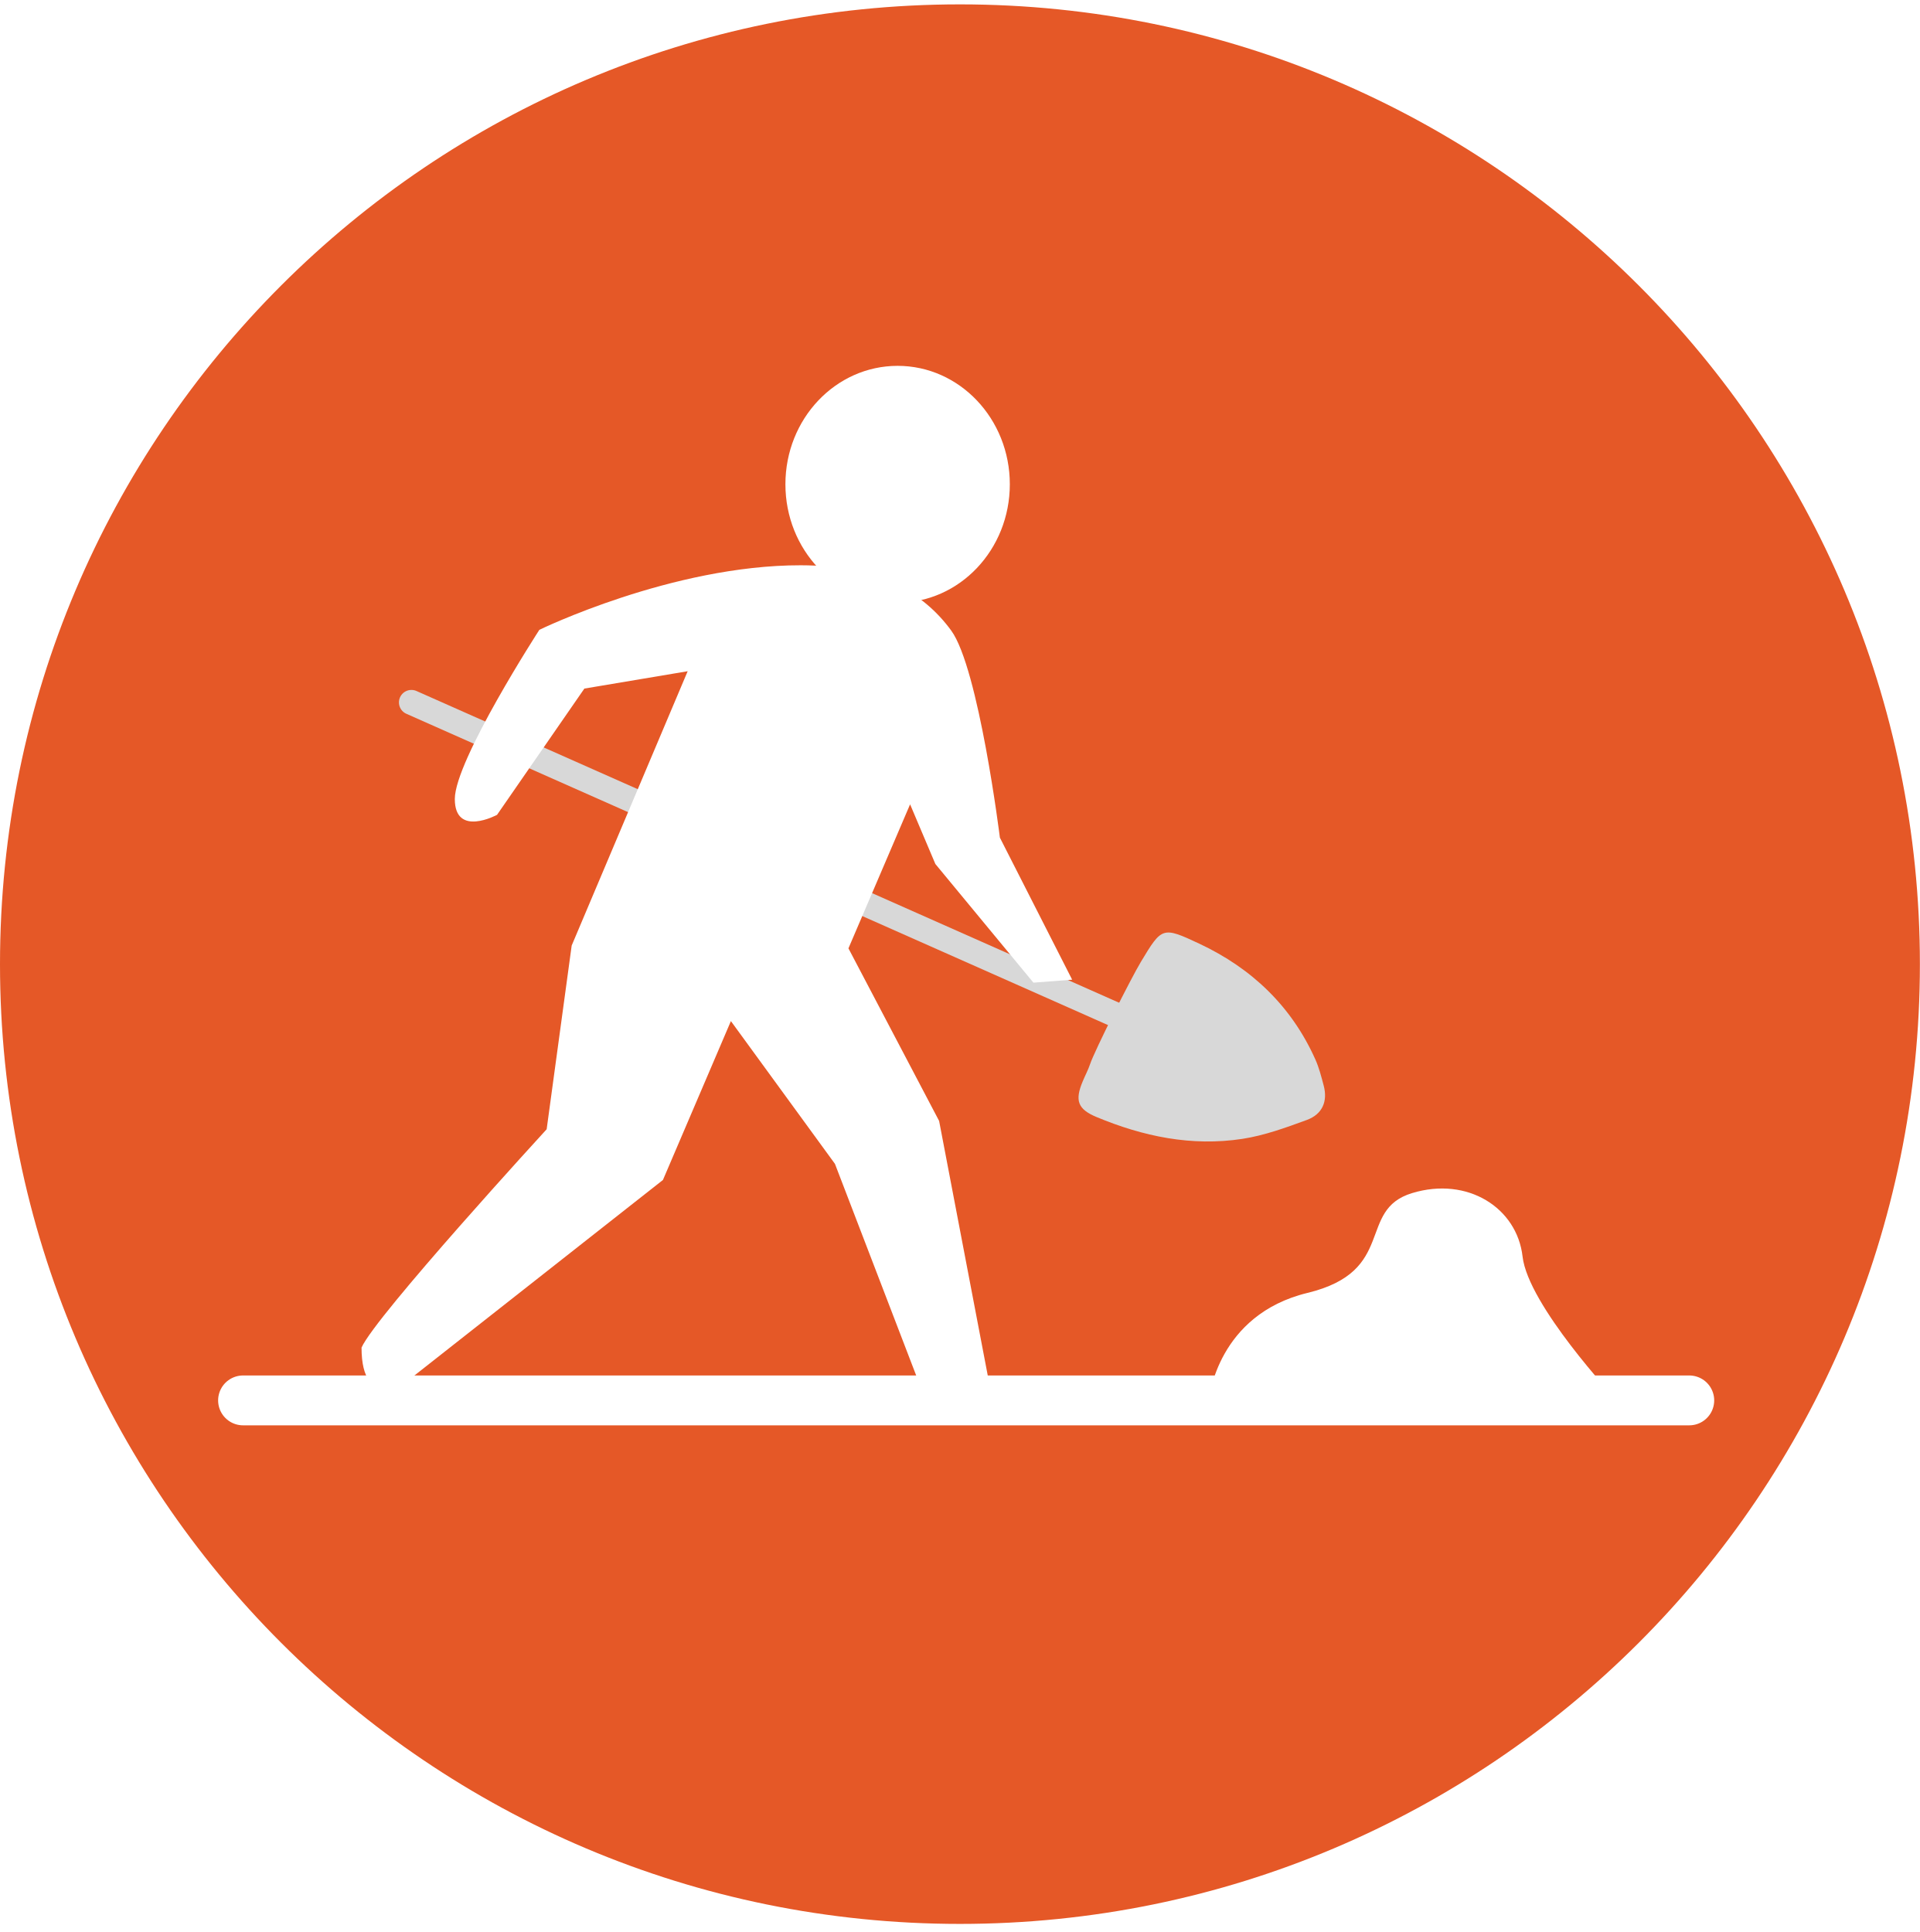
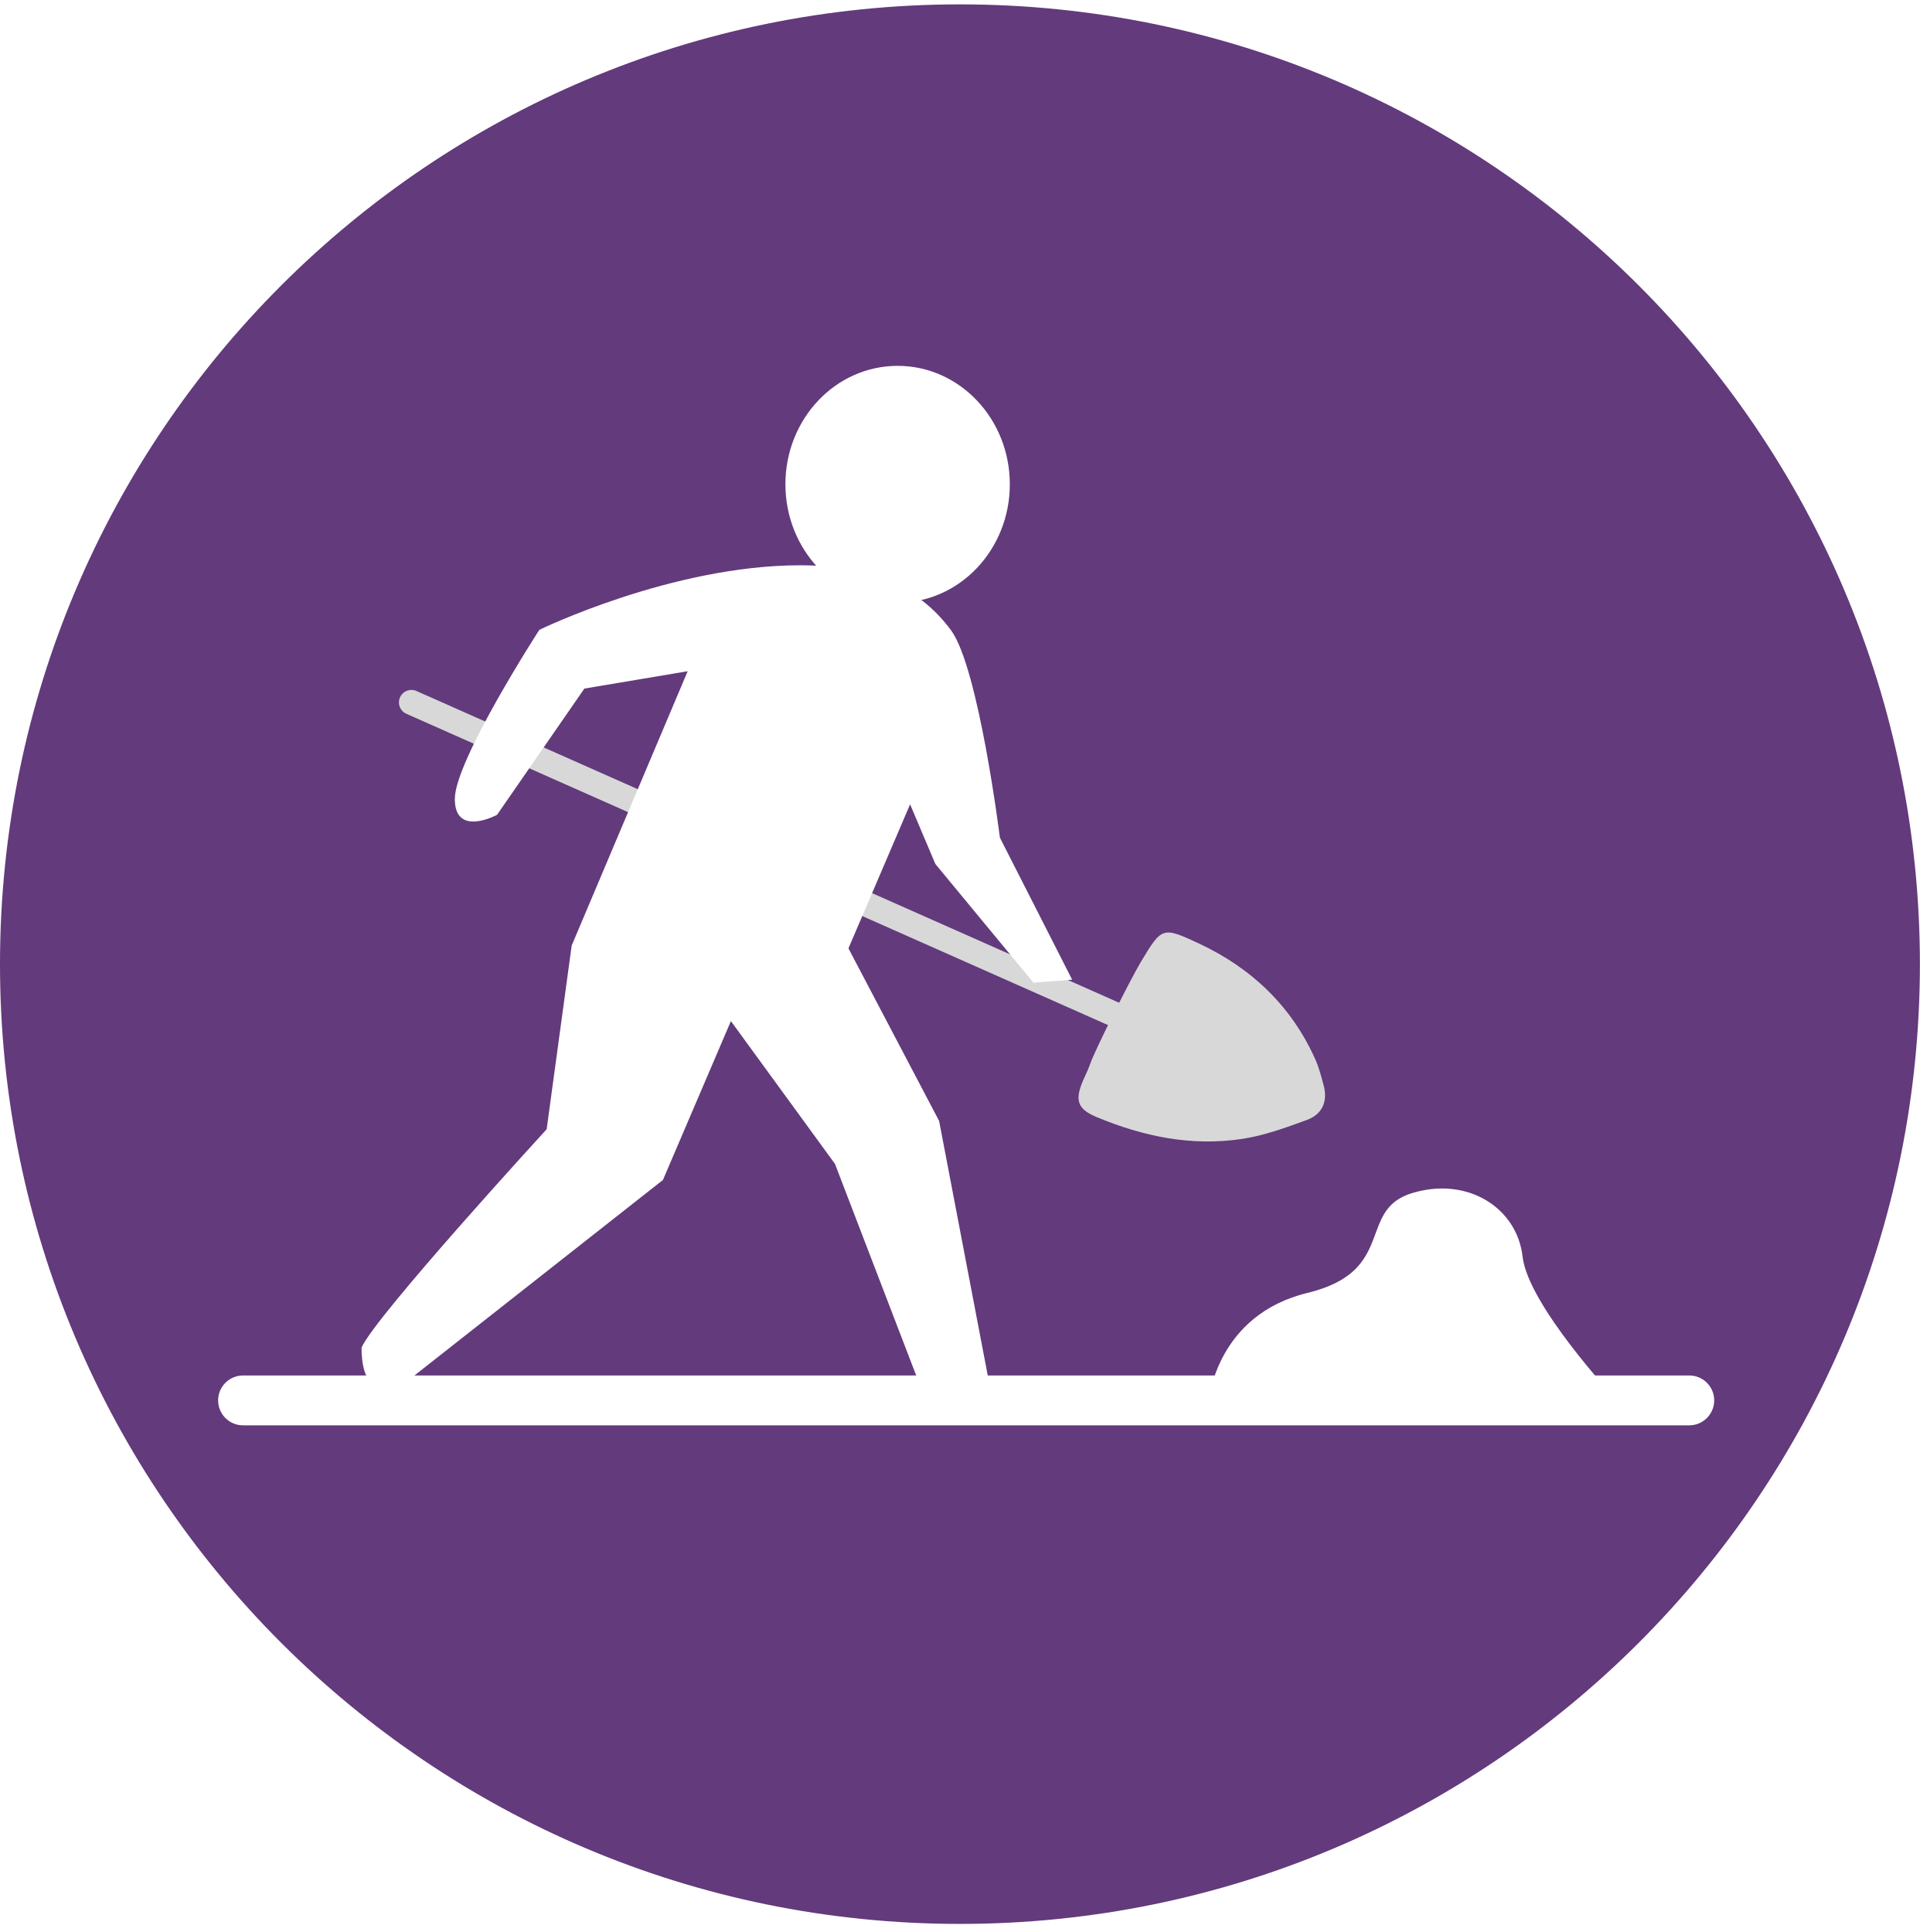
<svg xmlns="http://www.w3.org/2000/svg" xmlns:xlink="http://www.w3.org/1999/xlink" width="154px" height="155px" viewBox="0 0 154 155" version="1.1">
  <defs>
    <rect id="path-1" x="80" y="810" width="1280" height="7099" rx="20" />
    <filter x="-0.5%" y="-0.1%" width="101.1%" height="100.2%" filterUnits="objectBoundingBox" id="filter-2">
      <feOffset dx="0" dy="2" in="SourceAlpha" result="shadowOffsetOuter1" />
      <feGaussianBlur stdDeviation="2" in="shadowOffsetOuter1" result="shadowBlurOuter1" />
      <feColorMatrix values="0 0 0 0 0   0 0 0 0 0   0 0 0 0 0  0 0 0 0.5 0" type="matrix" in="shadowBlurOuter1" />
    </filter>
  </defs>
  <g id="Page-1" stroke="none" stroke-width="1" fill="none" fill-rule="evenodd">
    <g id="landing-page" transform="translate(-877, -1944)">
      <g id="Rectangle-2">
        <use fill="black" fill-opacity="1" filter="url(#filter-2)" xlink:href="#path-1" />
        <use fill="#FFFFFF" fill-rule="evenodd" xlink:href="#path-1" />
      </g>
      <g id="Group-25" transform="translate(877, 1944.351)">
-         <circle id="Oval-4" fill="#E55827" cx="77" cy="77" r="77" />
+         <circle id="Oval-4" fill="#633A7C" cx="77" cy="77" r="77" />
        <g id="Group-19" transform="translate(19, 29)">
          <g id="Group-18" transform="translate(10, 0)">
            <path d="M63.286,53.308 L4,27" id="Line" stroke="#D8D8D8" stroke-width="2" stroke-linecap="round" />
            <path d="M73.484,53.523 C75.524,56.051 75.565,56.098 73.243,58.41 C69.914,61.723 65.953,63.649 61.336,63.982 C60.603,64.035 59.857,63.959 59.122,63.893 C57.833,63.775 57.004,63.017 57.001,61.674 C56.997,59.884 56.995,58.049 57.342,56.31 C58.153,52.246 60.264,48.873 62.989,45.911 C64.105,44.698 64.837,44.717 66.057,45.843 C66.428,46.183 66.768,46.564 67.158,46.876 C68.064,47.6 72.501,52.306 73.484,53.523 Z" id="Fill-1" fill="#D8D8D8" transform="translate(66, 54.5) rotate(-110) translate(-66, -54.5) " />
            <path d="M35.237,16 C41.429,16.01 45.082,18.204 47.295,21.231 C49.508,24.258 51.204,37.852 51.204,37.852 L57,49.247 L53.894,49.485 L46.028,39.964 L44.001,35.179 L39.056,46.733 L46.329,60.58 L50.612,83 L45.257,83 L37.974,64.024 L29.627,52.569 L24.176,65.315 L3.813,81.339 C3.813,81.339 -6.42431343e-13,84.035 0,78.763 C1.126,76.211 14.849,61.246 14.849,61.246 L16.856,46.507 L26.16,24.5 L17.874,25.892 L10.869,36.022 C10.869,36.022 7.482,37.852 7.482,34.752 C7.482,31.652 14.264,21.178 14.264,21.178 C14.264,21.178 24.913,15.984 35.237,16 Z" id="Path-2" fill="#FFFFFF" />
            <ellipse id="Oval-9" fill="#FFFFFF" cx="43" cy="9.5" rx="9" ry="9.5" />
          </g>
          <path d="M78,82.804 L110.531,82.804 C110.531,82.804 103.574,75.359 103.129,71.459 C102.683,67.558 98.727,65.011 94.266,66.369 C89.804,67.726 93.09,72.626 85.876,74.376 C78.662,76.126 78,82.804 78,82.804 Z" id="Path-3" fill="#FFFFFF" />
          <path d="M116.5,83 L0.496,83" id="Line" stroke="#FFFFFF" stroke-width="4" stroke-linecap="round" />
        </g>
      </g>
    </g>
  </g>
</svg>
